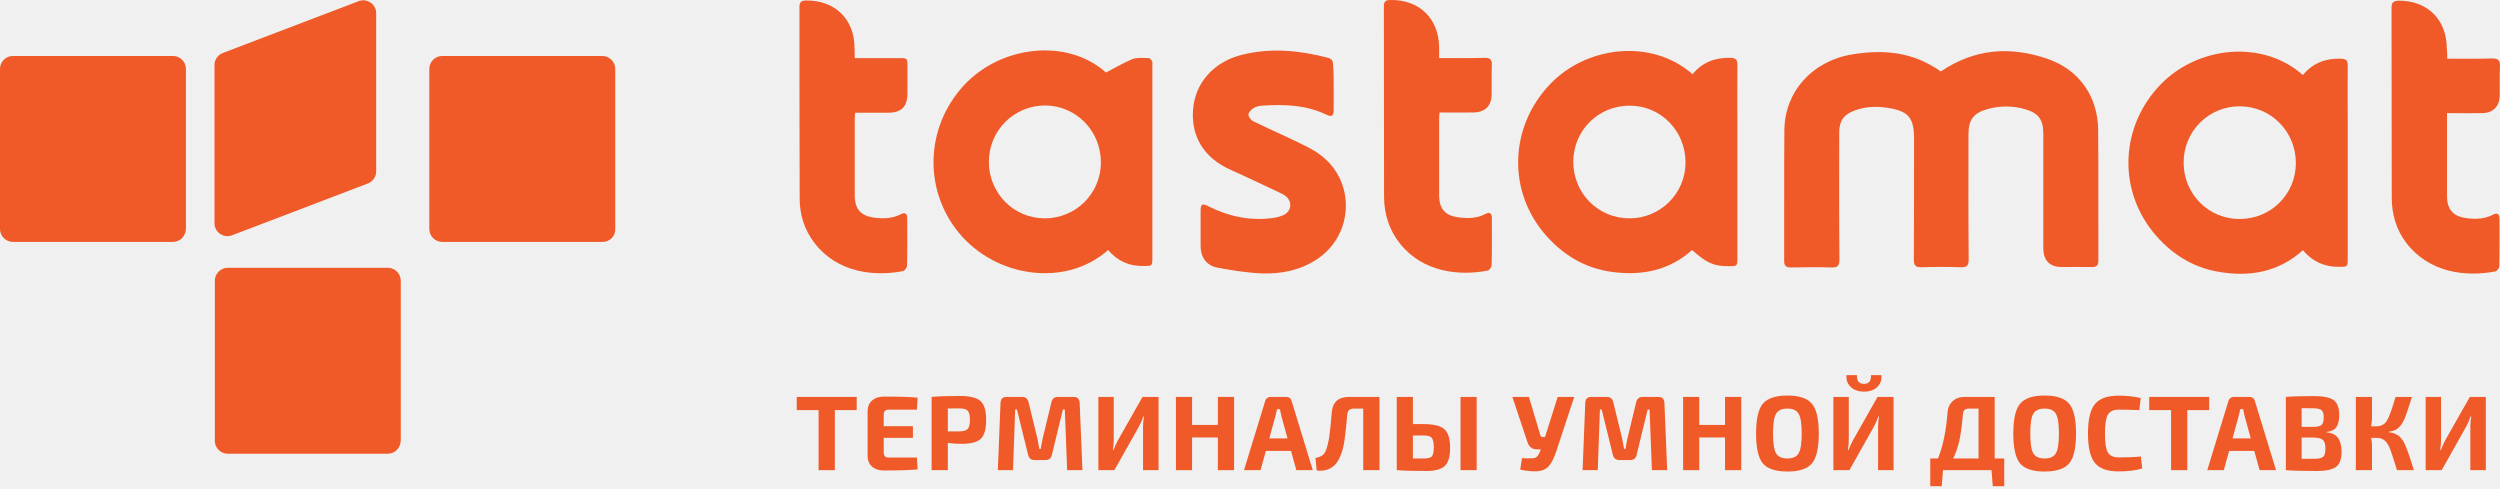
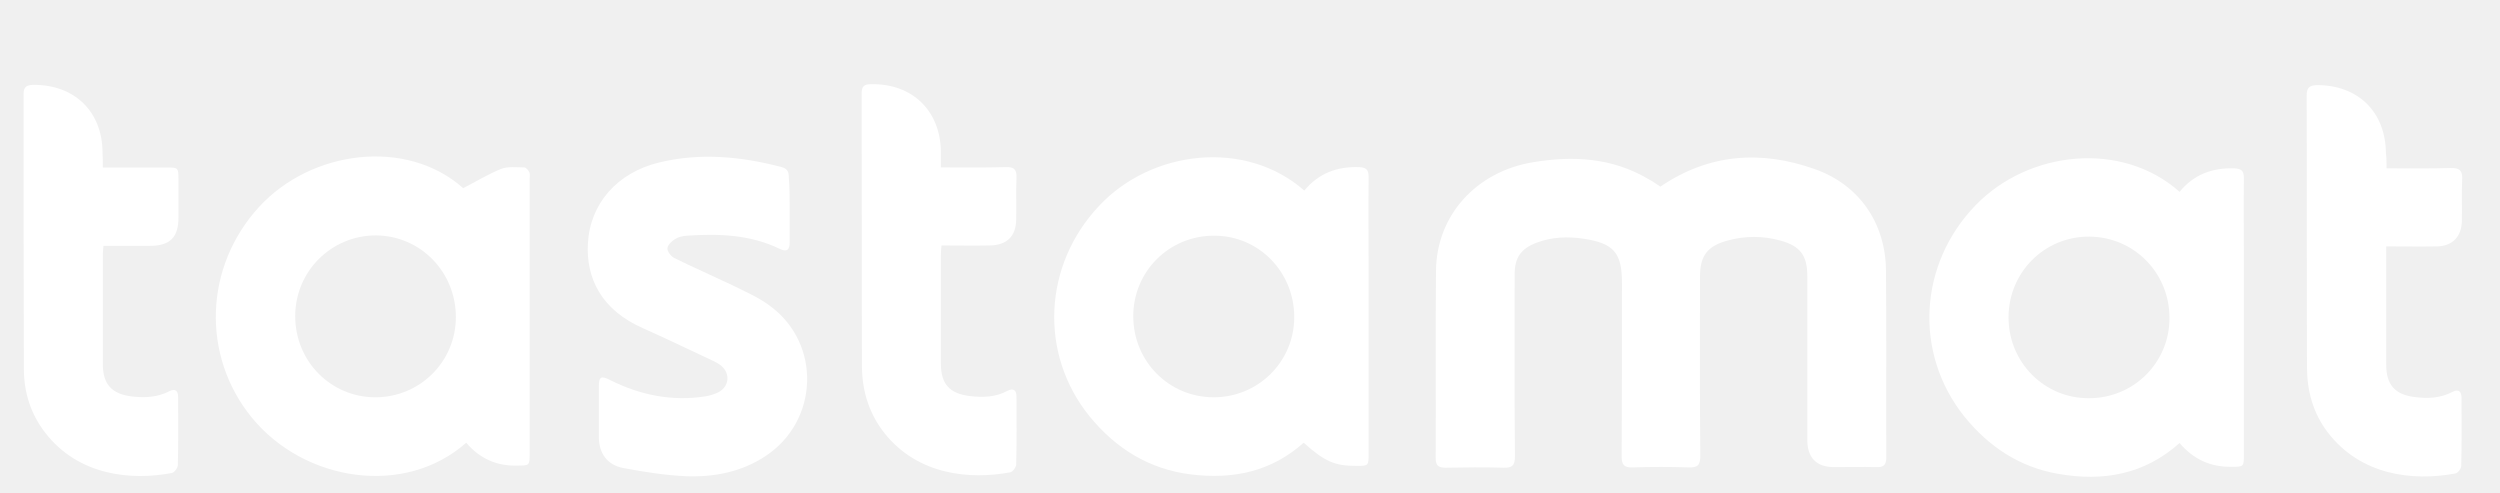
- <svg xmlns="http://www.w3.org/2000/svg" width="271" height="53" viewBox="0 0 271 53" fill="none">
-   <path d="M18.752 26.223H1.404C0.648 26.223 0 25.611 0 24.819V7.471C0 6.715 0.612 6.067 1.404 6.067H18.752C19.508 6.067 20.156 6.679 20.156 7.471V24.819C20.12 25.611 19.508 26.223 18.752 26.223Z" fill="#F05A28" />
-   <path d="M39.879 19.888L25.158 25.503C24.259 25.863 23.251 25.179 23.251 24.207V7.039C23.251 6.463 23.611 5.959 24.151 5.743L38.871 0.129C39.771 -0.231 40.779 0.453 40.779 1.424V18.593C40.779 19.168 40.419 19.672 39.879 19.888Z" fill="#F05A28" />
-   <path d="M42.039 49.185H24.691C23.935 49.185 23.287 48.574 23.287 47.782V30.434C23.287 29.678 23.899 29.03 24.691 29.03H42.039C42.794 29.03 43.442 29.642 43.442 30.434V47.782C43.406 48.574 42.794 49.185 42.039 49.185Z" fill="#F05A28" />
-   <path d="M65.325 26.223H47.941C47.185 26.223 46.538 25.611 46.538 24.819V7.471C46.538 6.715 47.15 6.067 47.941 6.067H65.289C66.045 6.067 66.693 6.679 66.693 7.471V24.819C66.729 25.611 66.081 26.223 65.325 26.223Z" fill="#F05A28" />
-   <path d="M120.122 27.102C115.467 31.227 107.885 30.052 103.921 25.212C100.096 20.534 100.303 13.805 104.474 9.266C108.392 5.002 115.582 4.034 119.891 7.86C120.882 7.353 121.781 6.8 122.749 6.408C123.279 6.201 123.924 6.293 124.5 6.293C124.638 6.293 124.823 6.5 124.892 6.662C124.961 6.8 124.915 6.984 124.915 7.145C124.915 14.059 124.915 20.972 124.915 27.909C124.915 28.831 124.915 28.831 123.97 28.831C122.426 28.877 121.136 28.3 120.122 27.102ZM107.194 17.539C107.194 20.949 109.89 23.669 113.254 23.669C116.619 23.669 119.338 20.972 119.338 17.608C119.338 14.197 116.665 11.455 113.3 11.432C109.913 11.432 107.194 14.151 107.194 17.539Z" fill="#F05A28" />
-   <path d="M183.471 8.044C184.554 6.731 185.937 6.224 187.596 6.27C188.172 6.293 188.333 6.477 188.333 7.007C188.31 9.427 188.333 11.847 188.333 14.289C188.333 18.829 188.333 23.369 188.333 27.909C188.333 28.854 188.333 28.854 187.389 28.854C185.775 28.854 185.015 28.531 183.425 27.102C180.982 29.291 178.079 29.89 174.898 29.499C171.741 29.107 169.229 27.54 167.248 25.12C163.399 20.373 163.745 13.667 167.962 9.196C171.903 4.979 179.023 4.127 183.471 8.044ZM170.543 17.539C170.543 20.949 173.239 23.669 176.627 23.669C179.991 23.669 182.711 20.972 182.711 17.608C182.711 14.197 180.037 11.455 176.673 11.455C173.262 11.432 170.543 14.151 170.543 17.539Z" fill="#F05A28" />
-   <path d="M144.572 9.473C144.572 10.303 144.572 11.132 144.572 11.962C144.572 12.515 144.365 12.722 143.812 12.446C141.576 11.363 139.18 11.293 136.783 11.455C136.483 11.478 136.161 11.547 135.907 11.708C135.654 11.87 135.354 12.146 135.331 12.4C135.308 12.63 135.585 12.999 135.838 13.137C137.29 13.851 138.765 14.497 140.217 15.188C141.185 15.672 142.222 16.11 143.074 16.755C146.992 19.613 146.784 25.489 142.705 28.139C140.908 29.314 138.88 29.706 136.783 29.637C135.17 29.568 133.58 29.314 131.99 29.015C130.768 28.784 130.146 27.886 130.146 26.664C130.146 25.397 130.146 24.152 130.146 22.885C130.146 22.101 130.307 22.009 131.022 22.378C133.28 23.507 135.677 23.991 138.189 23.599C138.488 23.553 138.788 23.461 139.064 23.346C140.032 22.931 140.148 21.825 139.295 21.203C139.018 21.018 138.719 20.88 138.419 20.742C136.783 19.981 135.17 19.198 133.511 18.46C130.284 17.055 129.178 14.612 129.317 12.054C129.478 9.012 131.552 6.685 134.686 5.924C137.797 5.164 140.908 5.463 143.973 6.27C144.365 6.385 144.503 6.592 144.503 6.984C144.572 7.814 144.572 8.643 144.572 9.473Z" fill="#F05A28" />
-   <path d="M92.653 6.298C94.289 6.298 95.856 6.298 97.423 6.298C98.368 6.298 98.368 6.298 98.368 7.243C98.368 8.188 98.368 9.133 98.368 10.101C98.368 11.576 97.722 12.221 96.224 12.221C95.072 12.221 93.897 12.221 92.699 12.221C92.675 12.497 92.653 12.705 92.653 12.889C92.653 15.655 92.653 18.397 92.653 21.162C92.653 22.683 93.321 23.421 94.842 23.605C95.833 23.72 96.778 23.674 97.676 23.213C98.114 22.983 98.344 23.167 98.344 23.651C98.344 25.356 98.368 27.085 98.322 28.79C98.322 28.997 98.068 29.343 97.884 29.389C94.75 29.988 90.786 29.573 88.297 26.347C87.191 24.918 86.684 23.282 86.684 21.508C86.661 14.594 86.661 7.681 86.661 0.768C86.661 0.261 86.822 0.076 87.352 0.053C90.486 0.007 92.629 2.058 92.629 5.192C92.653 5.515 92.653 5.884 92.653 6.298Z" fill="#F05A28" />
-   <path d="M156.002 6.293C157.707 6.293 159.297 6.316 160.887 6.27C161.486 6.247 161.74 6.408 161.717 7.053C161.671 8.09 161.717 9.15 161.694 10.187C161.694 11.478 161.003 12.169 159.712 12.192C158.514 12.215 157.292 12.192 156.048 12.192C156.025 12.446 156.002 12.653 156.002 12.861C156.002 15.626 156.002 18.368 156.002 21.134C156.002 22.678 156.67 23.392 158.191 23.576C159.182 23.692 160.127 23.669 161.026 23.185C161.463 22.954 161.717 23.116 161.717 23.599C161.717 25.305 161.74 27.033 161.694 28.738C161.694 28.946 161.44 29.291 161.256 29.337C158.191 29.914 154.274 29.545 151.762 26.411C150.586 24.936 150.056 23.231 150.033 21.387C150.01 14.497 150.033 7.606 150.01 0.716C150.01 0.209 150.149 0.002 150.702 0.002C153.836 -0.067 155.979 2.007 156.002 5.141C156.002 5.509 156.002 5.855 156.002 6.293Z" fill="#F05A28" />
-   <path d="M210.387 7.745C214.052 5.256 217.969 4.979 222.025 6.408C225.39 7.583 227.394 10.464 227.44 14.036C227.487 18.76 227.44 23.507 227.464 28.231C227.464 28.807 227.233 28.969 226.703 28.946C225.643 28.923 224.56 28.946 223.5 28.946C222.186 28.946 221.495 28.231 221.495 26.895C221.495 22.77 221.495 18.622 221.495 14.497C221.495 12.953 220.965 12.238 219.467 11.823C218.13 11.455 216.794 11.455 215.457 11.823C213.936 12.238 213.383 12.976 213.383 14.543C213.383 19.059 213.36 23.576 213.406 28.093C213.406 28.784 213.222 28.992 212.531 28.969C211.125 28.923 209.719 28.923 208.313 28.969C207.645 28.992 207.461 28.784 207.461 28.139C207.484 23.761 207.484 19.382 207.484 15.027C207.484 12.745 206.862 12.031 204.603 11.685C203.382 11.501 202.184 11.547 201.031 11.985C199.856 12.423 199.372 13.114 199.372 14.358C199.372 18.944 199.349 23.53 199.395 28.116C199.395 28.807 199.211 29.015 198.519 28.992C197.068 28.946 195.616 28.969 194.164 28.992C193.634 28.992 193.404 28.853 193.404 28.277C193.427 23.553 193.381 18.806 193.427 14.082C193.473 9.934 196.445 6.615 200.755 5.901C203.797 5.394 206.769 5.555 209.512 7.191C209.788 7.33 210.088 7.56 210.387 7.745Z" fill="#F05A28" />
-   <path d="M249.633 8.136C250.716 6.823 252.098 6.316 253.758 6.362C254.311 6.385 254.495 6.546 254.495 7.099C254.472 9.197 254.495 11.294 254.495 13.368C254.495 18.23 254.495 23.116 254.495 27.978C254.495 28.923 254.495 28.923 253.55 28.923C251.983 28.946 250.693 28.37 249.633 27.125C246.96 29.522 243.825 30.052 240.438 29.453C237.534 28.946 235.207 27.402 233.363 25.12C229.515 20.304 229.93 13.575 234.216 9.15C238.203 5.025 245.254 4.242 249.633 8.136ZM248.872 17.677C248.872 14.266 246.199 11.547 242.811 11.524C239.424 11.501 236.705 14.22 236.705 17.631C236.705 21.041 239.424 23.761 242.788 23.738C246.176 23.738 248.872 21.041 248.872 17.677Z" fill="#F05A28" />
-   <path d="M265.279 6.362C266.962 6.362 268.529 6.385 270.119 6.339C270.81 6.316 271.041 6.547 270.994 7.238C270.948 8.275 270.994 9.335 270.971 10.372C270.948 11.524 270.257 12.239 269.105 12.262C267.86 12.285 266.593 12.262 265.256 12.262C265.256 12.607 265.256 12.884 265.256 13.16C265.256 15.857 265.256 18.53 265.256 21.226C265.256 22.724 265.925 23.461 267.376 23.646C268.39 23.784 269.358 23.738 270.28 23.254C270.718 23.023 270.948 23.231 270.948 23.715C270.948 25.42 270.971 27.148 270.925 28.854C270.925 29.061 270.672 29.407 270.464 29.43C267.238 30.029 263.321 29.568 260.832 26.319C259.726 24.867 259.265 23.185 259.265 21.387C259.242 14.543 259.265 7.699 259.242 0.855C259.242 0.255 259.449 0.094 260.025 0.071C263.136 0.071 265.21 2.099 265.233 5.233C265.279 5.579 265.279 5.924 265.279 6.362Z" fill="#F05A28" />
-   <path d="M92.867 44.453H90.497V50.964H88.736V44.453H86.367V43.026H92.867V44.453Z" fill="#F05A28" />
-   <path d="M99.397 49.595L99.466 50.884C98.752 50.96 97.525 50.999 95.784 50.999C95.255 50.999 94.833 50.857 94.519 50.573C94.204 50.282 94.047 49.89 94.047 49.4V44.591C94.047 44.1 94.204 43.712 94.519 43.429C94.841 43.137 95.263 42.991 95.784 42.991C97.525 42.991 98.752 43.03 99.466 43.106L99.397 44.407H96.336C96.144 44.407 96.007 44.453 95.922 44.545C95.838 44.637 95.796 44.786 95.796 44.993V46.201H98.959V47.467H95.796V48.997C95.796 49.212 95.838 49.365 95.922 49.457C96.007 49.549 96.144 49.595 96.336 49.595H99.397Z" fill="#F05A28" />
-   <path d="M100.986 50.964V43.026C101.699 42.957 102.708 42.922 104.012 42.922C105.116 42.922 105.872 43.103 106.278 43.463C106.692 43.824 106.899 44.506 106.899 45.511C106.899 46.516 106.704 47.202 106.313 47.57C105.929 47.931 105.239 48.111 104.242 48.111C103.736 48.111 103.237 48.08 102.746 48.019V50.964H100.986ZM102.746 46.765H103.966C104.426 46.757 104.736 46.669 104.898 46.5C105.059 46.332 105.139 46.002 105.139 45.511C105.139 45.02 105.059 44.69 104.898 44.522C104.736 44.353 104.426 44.269 103.966 44.269L102.746 44.28V46.765Z" fill="#F05A28" />
-   <path d="M114.69 43.026H116.382C116.796 43.026 117.014 43.245 117.037 43.682L117.337 50.964H115.68L115.427 44.395H115.22L114.023 49.307C113.947 49.683 113.713 49.871 113.321 49.871H112.171C111.78 49.871 111.538 49.683 111.446 49.307L110.238 44.395H110.043L109.812 50.964H108.167L108.455 43.682C108.47 43.245 108.689 43.026 109.111 43.026H110.802C111.17 43.026 111.4 43.214 111.492 43.59L112.459 47.547C112.489 47.701 112.528 47.916 112.574 48.192C112.627 48.468 112.658 48.625 112.666 48.663H112.815C112.823 48.625 112.85 48.468 112.896 48.192C112.949 47.916 112.992 47.701 113.022 47.547L113.977 43.59C114.062 43.214 114.299 43.026 114.69 43.026Z" fill="#F05A28" />
-   <path d="M125.586 50.964H123.906V46.224C123.906 45.871 123.941 45.515 124.01 45.154H123.929C123.814 45.507 123.665 45.856 123.481 46.201L120.8 50.964H119.063V43.026H120.731V47.685C120.731 48.015 120.701 48.383 120.639 48.79H120.708C120.808 48.498 120.961 48.153 121.168 47.754L123.849 43.026H125.586V50.964Z" fill="#F05A28" />
-   <path d="M133.777 43.026V50.964H132.017V47.421H129.221V50.964H127.472V43.026H129.221V46.063H132.017V43.026H133.777Z" fill="#F05A28" />
-   <path d="M139.948 48.882H137.221L136.646 50.964H134.851L137.141 43.486C137.171 43.348 137.244 43.237 137.359 43.153C137.474 43.068 137.605 43.026 137.75 43.026H139.407C139.737 43.026 139.94 43.179 140.017 43.486L142.306 50.964H140.523L139.948 48.882ZM139.568 47.524L138.901 45.097C138.809 44.713 138.755 44.464 138.74 44.349H138.429C138.414 44.426 138.387 44.548 138.349 44.717C138.31 44.886 138.28 45.012 138.257 45.097L137.589 47.524H139.568Z" fill="#F05A28" />
-   <path d="M149.536 43.026V50.964H147.775V44.291H146.763C146.311 44.291 146.069 44.514 146.038 44.959C145.939 46.148 145.843 47.053 145.751 47.674C145.666 48.295 145.536 48.828 145.359 49.273C144.892 50.577 144.013 51.152 142.725 50.999L142.598 49.641C142.897 49.587 143.135 49.499 143.312 49.377C143.496 49.254 143.638 49.062 143.737 48.801C143.891 48.395 144.01 47.904 144.094 47.329C144.178 46.746 144.267 45.887 144.359 44.752C144.443 43.601 145.064 43.026 146.222 43.026H149.536Z" fill="#F05A28" />
-   <path d="M153.157 45.971H154.307C155.396 45.971 156.148 46.155 156.562 46.523C156.984 46.892 157.195 47.563 157.195 48.537C157.195 49.495 156.999 50.155 156.608 50.516C156.217 50.876 155.55 51.056 154.606 51.056C153.233 51.056 152.183 51.026 151.454 50.964H151.408V43.026H153.157V45.971ZM160.071 43.026V50.964H158.322V43.026H160.071ZM153.157 49.699H154.307C154.775 49.699 155.078 49.622 155.216 49.469C155.354 49.307 155.423 48.978 155.423 48.479C155.423 47.981 155.35 47.643 155.204 47.467C155.066 47.29 154.767 47.202 154.307 47.202H153.157V49.699Z" fill="#F05A28" />
-   <path d="M170.647 43.026L168.702 48.916C168.472 49.614 168.212 50.14 167.92 50.492C167.629 50.838 167.222 51.033 166.701 51.079C166.179 51.125 165.543 51.068 164.791 50.907L164.986 49.664C165.73 49.703 166.202 49.691 166.402 49.63C166.609 49.561 166.785 49.338 166.931 48.962L167.023 48.709H166.597C166.083 48.709 165.742 48.445 165.573 47.916L163.94 43.026H165.734L166.988 47.225C167.011 47.317 167.08 47.363 167.195 47.363H167.483L168.852 43.026H170.647Z" fill="#F05A28" />
-   <path d="M178.077 43.026H179.768C180.182 43.026 180.401 43.245 180.424 43.682L180.723 50.964H179.066L178.813 44.395H178.606L177.41 49.307C177.333 49.683 177.099 49.871 176.708 49.871H175.558C175.166 49.871 174.925 49.683 174.833 49.307L173.625 44.395H173.429L173.199 50.964H171.554L171.841 43.682C171.857 43.245 172.075 43.026 172.497 43.026H174.188C174.557 43.026 174.787 43.214 174.879 43.59L175.845 47.547C175.876 47.701 175.914 47.916 175.96 48.192C176.014 48.468 176.045 48.625 176.052 48.663H176.202C176.209 48.625 176.236 48.468 176.282 48.192C176.336 47.916 176.378 47.701 176.409 47.547L177.364 43.59C177.448 43.214 177.686 43.026 178.077 43.026Z" fill="#F05A28" />
-   <path d="M188.754 43.026V50.964H186.994V47.421H184.198V50.964H182.45V43.026H184.198V46.063H186.994V43.026H188.754Z" fill="#F05A28" />
-   <path d="M191.094 43.762C191.593 43.172 192.478 42.876 193.752 42.876C195.025 42.876 195.911 43.172 196.409 43.762C196.908 44.345 197.157 45.423 197.157 46.995C197.157 48.567 196.908 49.649 196.409 50.239C195.911 50.822 195.025 51.114 193.752 51.114C192.478 51.114 191.593 50.822 191.094 50.239C190.603 49.649 190.358 48.567 190.358 46.995C190.358 45.423 190.603 44.345 191.094 43.762ZM194.971 44.855C194.756 44.479 194.35 44.291 193.752 44.291C193.153 44.291 192.743 44.479 192.521 44.855C192.306 45.231 192.198 45.944 192.198 46.995C192.198 48.046 192.306 48.759 192.521 49.135C192.743 49.511 193.153 49.699 193.752 49.699C194.35 49.699 194.756 49.511 194.971 49.135C195.194 48.759 195.305 48.046 195.305 46.995C195.305 45.944 195.194 45.231 194.971 44.855Z" fill="#F05A28" />
-   <path d="M202.813 40.667H203.94C204.002 41.158 203.86 41.58 203.514 41.933C203.169 42.278 202.686 42.451 202.065 42.451C201.444 42.451 200.957 42.278 200.604 41.933C200.251 41.58 200.105 41.158 200.167 40.667H201.294C201.263 41.296 201.52 41.611 202.065 41.611C202.594 41.611 202.843 41.296 202.813 40.667ZM205.263 50.964H203.583V46.224C203.583 45.871 203.618 45.515 203.687 45.154H203.607C203.491 45.507 203.342 45.856 203.158 46.201L200.477 50.964H198.74V43.026H200.408V47.685C200.408 48.015 200.378 48.383 200.316 48.79H200.385C200.485 48.498 200.638 48.153 200.845 47.754L203.526 43.026H205.263V50.964Z" fill="#F05A28" />
-   <path d="M216.017 52.701L215.879 50.964H210.621L210.483 52.701H209.241V49.699H210.081C210.625 48.341 210.97 46.669 211.116 44.683C211.154 44.184 211.338 43.785 211.668 43.486C211.998 43.179 212.431 43.026 212.968 43.026H216.224V49.699H217.26V52.701H216.017ZM214.475 49.699V44.291H213.452C213.221 44.291 213.053 44.345 212.945 44.453C212.846 44.552 212.788 44.725 212.773 44.97C212.681 46.082 212.558 46.995 212.405 47.708C212.251 48.422 212.025 49.085 211.726 49.699H214.475Z" fill="#F05A28" />
-   <path d="M218.979 43.762C219.477 43.172 220.363 42.876 221.636 42.876C222.909 42.876 223.795 43.172 224.294 43.762C224.792 44.345 225.042 45.423 225.042 46.995C225.042 48.567 224.792 49.649 224.294 50.239C223.795 50.822 222.909 51.114 221.636 51.114C220.363 51.114 219.477 50.822 218.979 50.239C218.488 49.649 218.242 48.567 218.242 46.995C218.242 45.423 218.488 44.345 218.979 43.762ZM222.856 44.855C222.641 44.479 222.234 44.291 221.636 44.291C221.038 44.291 220.628 44.479 220.405 44.855C220.19 45.231 220.083 45.944 220.083 46.995C220.083 48.046 220.19 48.759 220.405 49.135C220.628 49.511 221.038 49.699 221.636 49.699C222.234 49.699 222.641 49.511 222.856 49.135C223.078 48.759 223.189 48.046 223.189 46.995C223.189 45.944 223.078 45.231 222.856 44.855Z" fill="#F05A28" />
-   <path d="M232.066 49.48L232.216 50.78C231.526 50.995 230.678 51.102 229.673 51.102C228.446 51.102 227.583 50.795 227.085 50.182C226.586 49.568 226.337 48.506 226.337 46.995C226.337 45.484 226.586 44.422 227.085 43.808C227.583 43.195 228.446 42.888 229.673 42.888C230.563 42.888 231.357 42.976 232.055 43.153L231.905 44.464C231.284 44.426 230.54 44.407 229.673 44.407C229.098 44.407 228.703 44.591 228.488 44.959C228.281 45.319 228.178 45.998 228.178 46.995C228.178 47.992 228.281 48.675 228.488 49.043C228.703 49.403 229.098 49.584 229.673 49.584C230.739 49.584 231.537 49.549 232.066 49.48Z" fill="#F05A28" />
-   <path d="M239.475 44.453H237.105V50.964H235.344V44.453H232.974V43.026H239.475V44.453Z" fill="#F05A28" />
-   <path d="M244.364 48.882H241.637L241.062 50.964H239.267L241.556 43.486C241.587 43.348 241.66 43.237 241.775 43.153C241.89 43.068 242.02 43.026 242.166 43.026H243.823C244.153 43.026 244.356 43.179 244.433 43.486L246.722 50.964H244.939L244.364 48.882ZM243.984 47.524L243.317 45.097C243.225 44.713 243.171 44.464 243.156 44.349H242.845C242.83 44.426 242.803 44.548 242.764 44.717C242.726 44.886 242.695 45.012 242.672 45.097L242.005 47.524H243.984Z" fill="#F05A28" />
-   <path d="M252.191 46.822V46.868C252.782 46.922 253.2 47.126 253.445 47.478C253.698 47.823 253.825 48.326 253.825 48.985C253.825 49.783 253.622 50.328 253.215 50.619C252.809 50.91 252.118 51.056 251.144 51.056C249.679 51.056 248.56 51.026 247.785 50.964V43.026C248.475 42.965 249.472 42.934 250.776 42.934C251.827 42.934 252.556 43.08 252.962 43.371C253.369 43.655 253.572 44.199 253.572 45.005C253.572 45.58 253.464 46.017 253.25 46.316C253.035 46.608 252.682 46.776 252.191 46.822ZM249.499 46.27H250.788C251.21 46.27 251.497 46.201 251.651 46.063C251.812 45.925 251.892 45.653 251.892 45.246C251.892 44.847 251.808 44.583 251.639 44.453C251.478 44.322 251.16 44.257 250.684 44.257L249.499 44.245V46.27ZM249.499 49.733H250.834C251.325 49.733 251.654 49.664 251.823 49.526C251.992 49.38 252.076 49.089 252.076 48.652C252.076 48.176 251.988 47.858 251.812 47.697C251.635 47.528 251.298 47.44 250.799 47.432H249.499V49.733Z" fill="#F05A28" />
-   <path d="M258.941 46.8V46.846C259.087 46.868 259.221 46.895 259.343 46.926C259.466 46.949 259.581 46.991 259.689 47.053C259.804 47.114 259.903 47.168 259.988 47.214C260.072 47.26 260.156 47.344 260.241 47.467C260.333 47.582 260.406 47.674 260.459 47.743C260.521 47.812 260.59 47.938 260.666 48.123C260.751 48.307 260.816 48.452 260.862 48.56C260.908 48.659 260.973 48.84 261.058 49.1C261.15 49.361 261.219 49.565 261.265 49.71C261.311 49.848 261.387 50.086 261.495 50.423C261.572 50.661 261.629 50.842 261.667 50.964H259.838C259.409 49.561 259.117 48.702 258.964 48.387C258.726 47.904 258.427 47.616 258.066 47.524C257.928 47.486 257.771 47.467 257.595 47.467H257.031C257.092 47.751 257.123 48.004 257.123 48.226V50.964H255.374V43.026H257.123V45.269C257.123 45.569 257.092 45.883 257.031 46.213H257.572C258.116 46.213 258.507 46.006 258.745 45.592C258.991 45.177 259.29 44.361 259.643 43.141C259.658 43.087 259.669 43.049 259.677 43.026H261.46C261.031 44.376 260.759 45.177 260.643 45.43C260.375 46.029 260.038 46.424 259.631 46.615C259.439 46.7 259.209 46.761 258.941 46.8Z" fill="#F05A28" />
-   <path d="M269.464 50.964H267.784V46.224C267.784 45.871 267.819 45.515 267.888 45.154H267.807C267.692 45.507 267.543 45.856 267.359 46.201L264.678 50.964H262.941V43.026H264.609V47.685C264.609 48.015 264.578 48.383 264.517 48.79H264.586C264.686 48.498 264.839 48.153 265.046 47.754L267.727 43.026H269.464V50.964Z" fill="#F05A28" />
+ <svg xmlns="http://www.w3.org/2000/svg" xml:space="preserve" width="142px" height="28px" version="1.1" style="shape-rendering:geometricPrecision; text-rendering:geometricPrecision; image-rendering:optimizeQuality; fill-rule:evenodd; clip-rule:evenodd" viewBox="0 0 142 25">
+   <g fill="#ffffff">
+     <path d="M26.482 23.646c-3.498,3.099 -9.195,2.216 -12.174,-1.42 -2.874,-3.515 -2.718,-8.572 0.416,-11.983 2.944,-3.203 8.347,-3.931 11.585,-1.056 0.744,-0.381 1.42,-0.797 2.147,-1.091 0.398,-0.156 0.883,-0.087 1.316,-0.087 0.104,0 0.243,0.156 0.295,0.278 0.051,0.103 0.017,0.242 0.017,0.363 0,5.195 0,10.39 0,15.602 0,0.693 0,0.693 -0.71,0.693 -1.161,0.034 -2.13,-0.399 -2.892,-1.299zm-9.714 -7.186c0,2.563 2.026,4.606 4.554,4.606 2.528,0 4.571,-2.026 4.571,-4.555 0,-2.562 -2.008,-4.623 -4.537,-4.64 -2.545,0 -4.588,2.043 -4.588,4.589z" />
+     <path d="M74.084 9.325c0.814,-0.986 1.853,-1.368 3.099,-1.333 0.433,0.017 0.554,0.156 0.554,0.554 -0.017,1.818 0,3.637 0,5.472 0,3.411 0,6.823 0,10.234 0,0.71 0,0.71 -0.709,0.71 -1.213,0 -1.784,-0.243 -2.979,-1.316 -1.835,1.645 -4.017,2.095 -6.407,1.801 -2.372,-0.295 -4.26,-1.472 -5.748,-3.29 -2.893,-3.567 -2.633,-8.607 0.536,-11.966 2.961,-3.169 8.312,-3.809 11.654,-0.866zm-9.715 7.135c0,2.563 2.026,4.606 4.572,4.606 2.528,0 4.572,-2.026 4.572,-4.554 0,-2.563 -2.01,-4.624 -4.537,-4.624 -2.563,-0.017 -4.607,2.026 -4.607,4.572z" />
+     <path d="M44.854 10.399c0,0.623 0,1.247 0,1.87 0,0.416 -0.155,0.571 -0.571,0.364 -1.68,-0.814 -3.48,-0.866 -5.281,-0.745 -0.226,0.018 -0.468,0.07 -0.659,0.191 -0.19,0.121 -0.415,0.329 -0.432,0.519 -0.018,0.173 0.19,0.45 0.38,0.554 1.092,0.537 2.2,1.022 3.291,1.541 0.727,0.364 1.506,0.693 2.147,1.178 2.944,2.147 2.788,6.563 -0.278,8.554 -1.35,0.883 -2.874,1.178 -4.449,1.126 -1.212,-0.052 -2.407,-0.243 -3.602,-0.468 -0.918,-0.173 -1.386,-0.848 -1.386,-1.766 0,-0.953 0,-1.887 0,-2.84 0,-0.589 0.121,-0.658 0.659,-0.381 1.696,0.848 3.497,1.212 5.385,0.918 0.225,-0.035 0.45,-0.104 0.658,-0.191 0.727,-0.311 0.814,-1.143 0.173,-1.61 -0.208,-0.139 -0.433,-0.243 -0.658,-0.346 -1.229,-0.572 -2.441,-1.16 -3.688,-1.715 -2.425,-1.056 -3.256,-2.892 -3.151,-4.814 0.121,-2.285 1.679,-4.034 4.034,-4.606 2.337,-0.571 4.675,-0.346 6.978,0.26 0.295,0.087 0.398,0.243 0.398,0.537 0.052,0.623 0.052,1.247 0.052,1.87z" />
+     <path d="M5.841 8.014c1.23,0 2.407,0 3.585,0 0.71,0 0.71,0 0.71,0.71 0,0.71 0,1.419 0,2.147 0,1.108 -0.485,1.593 -1.611,1.593 -0.866,0 -1.749,0 -2.649,0 -0.017,0.208 -0.035,0.363 -0.035,0.502 0,2.078 0,4.138 0,6.216 0,1.143 0.502,1.697 1.645,1.836 0.745,0.087 1.455,0.052 2.13,-0.295 0.329,-0.172 0.502,-0.034 0.502,0.33 0,1.281 0.018,2.58 -0.017,3.861 0,0.156 -0.191,0.416 -0.329,0.45 -2.355,0.45 -5.333,0.139 -7.204,-2.285 -0.831,-1.074 -1.212,-2.304 -1.212,-3.637 -0.017,-5.195 -0.017,-10.389 -0.017,-15.584 0,-0.381 0.121,-0.52 0.519,-0.537 2.355,-0.035 3.966,1.506 3.966,3.861 0.017,0.243 0.017,0.52 0.017,0.832z" />
+     <path d="M53.443 8.009c1.281,0 2.476,0.018 3.671,-0.017 0.45,-0.017 0.641,0.104 0.623,0.589 -0.034,0.779 0,1.576 -0.017,2.355 0,0.97 -0.519,1.489 -1.489,1.506 -0.9,0.018 -1.819,0 -2.753,0 -0.018,0.191 -0.035,0.347 -0.035,0.502 0,2.078 0,4.139 0,6.217 0,1.16 0.502,1.697 1.645,1.835 0.745,0.087 1.455,0.07 2.13,-0.294 0.329,-0.173 0.519,-0.052 0.519,0.312 0,1.281 0.018,2.58 -0.017,3.861 0,0.156 -0.191,0.416 -0.329,0.451 -2.303,0.433 -5.246,0.155 -7.134,-2.2 -0.884,-1.108 -1.282,-2.389 -1.299,-3.775 -0.017,-5.177 0,-10.354 -0.017,-15.532 0,-0.381 0.104,-0.537 0.52,-0.537 2.355,-0.052 3.965,1.507 3.982,3.862 0,0.277 0,0.536 0,0.865z" />
+     <path d="M94.309 9.1c2.754,-1.87 5.697,-2.078 8.745,-1.004 2.528,0.883 4.034,3.048 4.069,5.732 0.035,3.549 0,7.116 0.018,10.666 0,0.433 -0.174,0.555 -0.572,0.537 -0.797,-0.017 -1.61,0 -2.407,0 -0.987,0 -1.507,-0.537 -1.507,-1.541 0,-3.1 0,-6.217 0,-9.316 0,-1.16 -0.398,-1.697 -1.523,-2.009 -1.005,-0.277 -2.009,-0.277 -3.013,0 -1.143,0.312 -1.559,0.866 -1.559,2.044 0,3.394 -0.017,6.787 0.017,10.181 0,0.52 -0.138,0.676 -0.657,0.659 -1.057,-0.035 -2.113,-0.035 -3.17,0 -0.501,0.017 -0.64,-0.139 -0.64,-0.624 0.018,-3.29 0.018,-6.58 0.018,-9.853 0,-1.714 -0.468,-2.251 -2.165,-2.511 -0.918,-0.138 -1.818,-0.103 -2.684,0.225 -0.883,0.33 -1.247,0.849 -1.247,1.784 0,3.446 -0.017,6.892 0.017,10.338 0,0.519 -0.138,0.675 -0.658,0.658 -1.09,-0.035 -2.181,-0.017 -3.272,0 -0.399,0 -0.572,-0.104 -0.572,-0.537 0.018,-3.55 -0.017,-7.117 0.018,-10.667 0.034,-3.117 2.268,-5.61 5.506,-6.147 2.286,-0.381 4.519,-0.26 6.58,0.97 0.208,0.104 0.433,0.277 0.658,0.415z" />
+     <path d="M123.799 9.395c0.814,-0.987 1.852,-1.368 3.1,-1.334 0.415,0.018 0.553,0.139 0.553,0.554 -0.017,1.576 0,3.152 0,4.711 0,3.653 0,7.324 0,10.978 0,0.71 0,0.71 -0.71,0.71 -1.177,0.017 -2.147,-0.416 -2.943,-1.351 -2.008,1.801 -4.364,2.199 -6.909,1.749 -2.182,-0.381 -3.931,-1.541 -5.317,-3.255 -2.891,-3.619 -2.579,-8.676 0.641,-12 2.996,-3.1 8.295,-3.689 11.585,-0.762zm-0.572 7.169c0,-2.563 -2.008,-4.606 -4.554,-4.624 -2.545,-0.017 -4.588,2.026 -4.588,4.589 0,2.563 2.043,4.606 4.57,4.589 2.546,0 4.572,-2.026 4.572,-4.554z" />
+     <path d="M135.556 8.062c1.264,0 2.442,0.017 3.636,-0.018 0.52,-0.017 0.693,0.156 0.658,0.676 -0.035,0.779 0,1.575 -0.017,2.355 -0.018,0.865 -0.537,1.402 -1.402,1.42 -0.936,0.017 -1.888,0 -2.893,0 0,0.259 0,0.467 0,0.675 0,2.026 0,4.034 0,6.06 0,1.126 0.503,1.68 1.593,1.819 0.762,0.104 1.49,0.069 2.182,-0.295 0.33,-0.173 0.502,-0.017 0.502,0.347 0,1.281 0.018,2.58 -0.017,3.861 0,0.156 -0.19,0.416 -0.346,0.433 -2.424,0.45 -5.368,0.104 -7.238,-2.338 -0.831,-1.091 -1.177,-2.355 -1.177,-3.705 -0.018,-5.143 0,-10.286 -0.018,-15.429 0,-0.45 0.156,-0.572 0.589,-0.589 2.337,0 3.896,1.524 3.913,3.879 0.035,0.26 0.035,0.519 0.035,0.849z" />
+   </g>
</svg>
